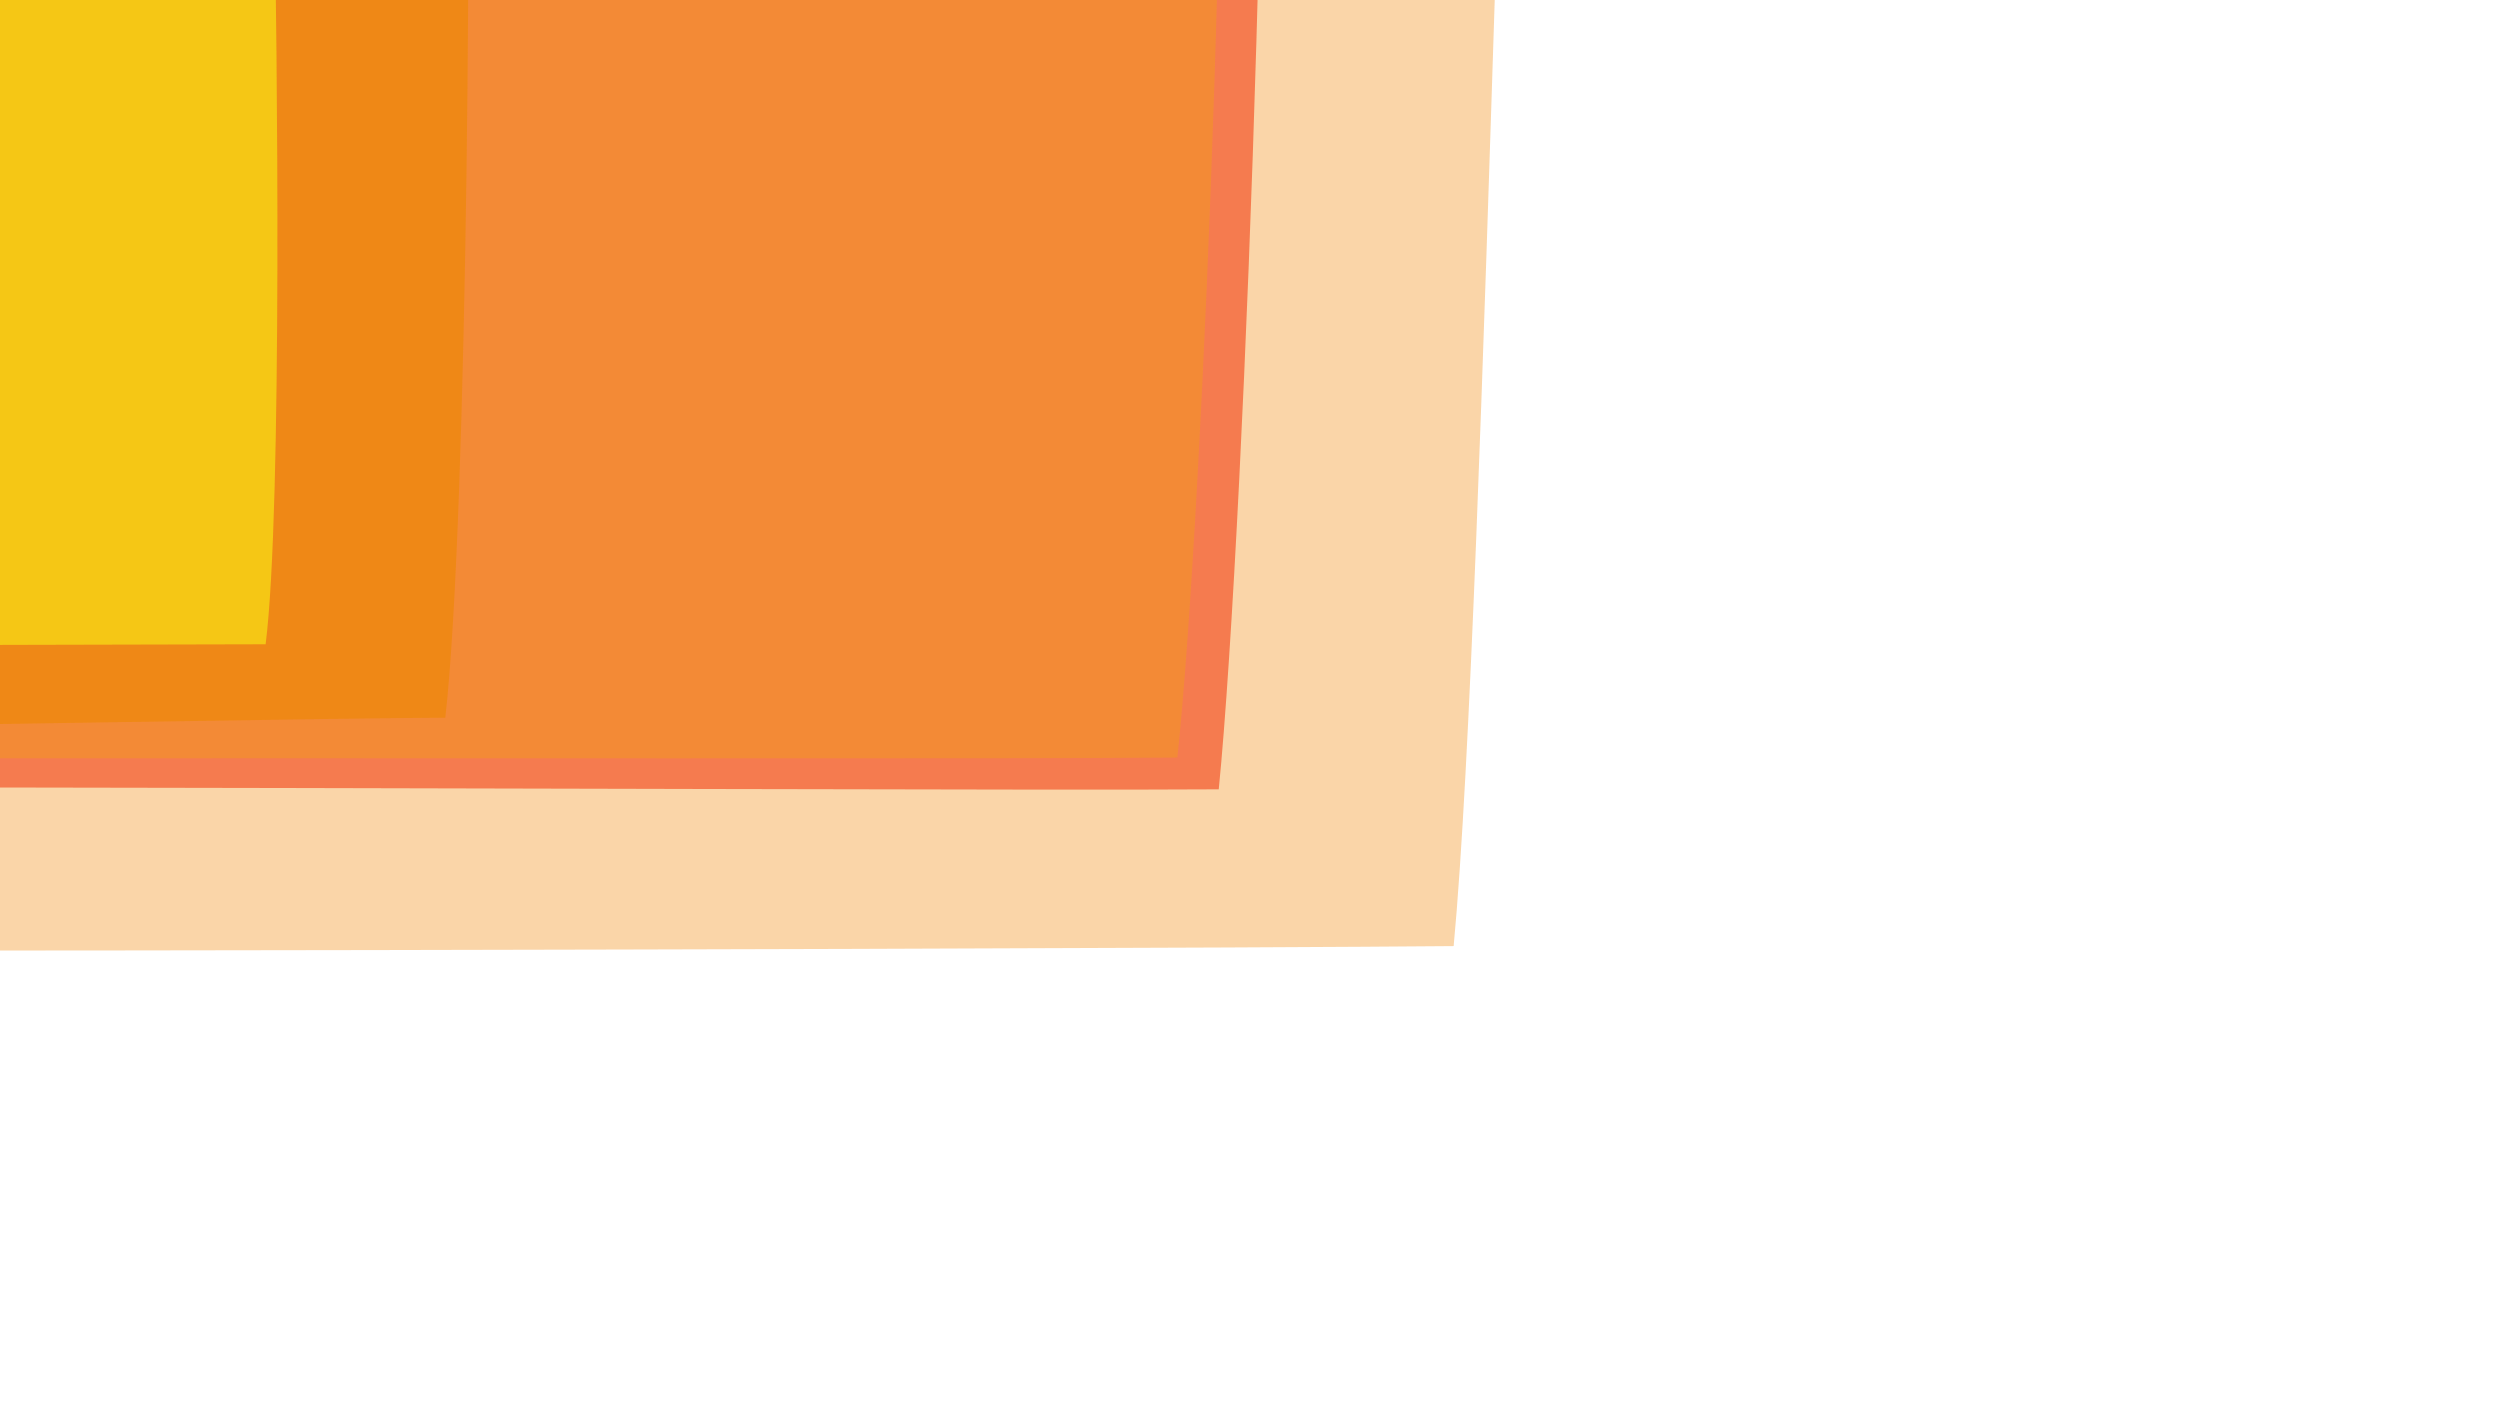
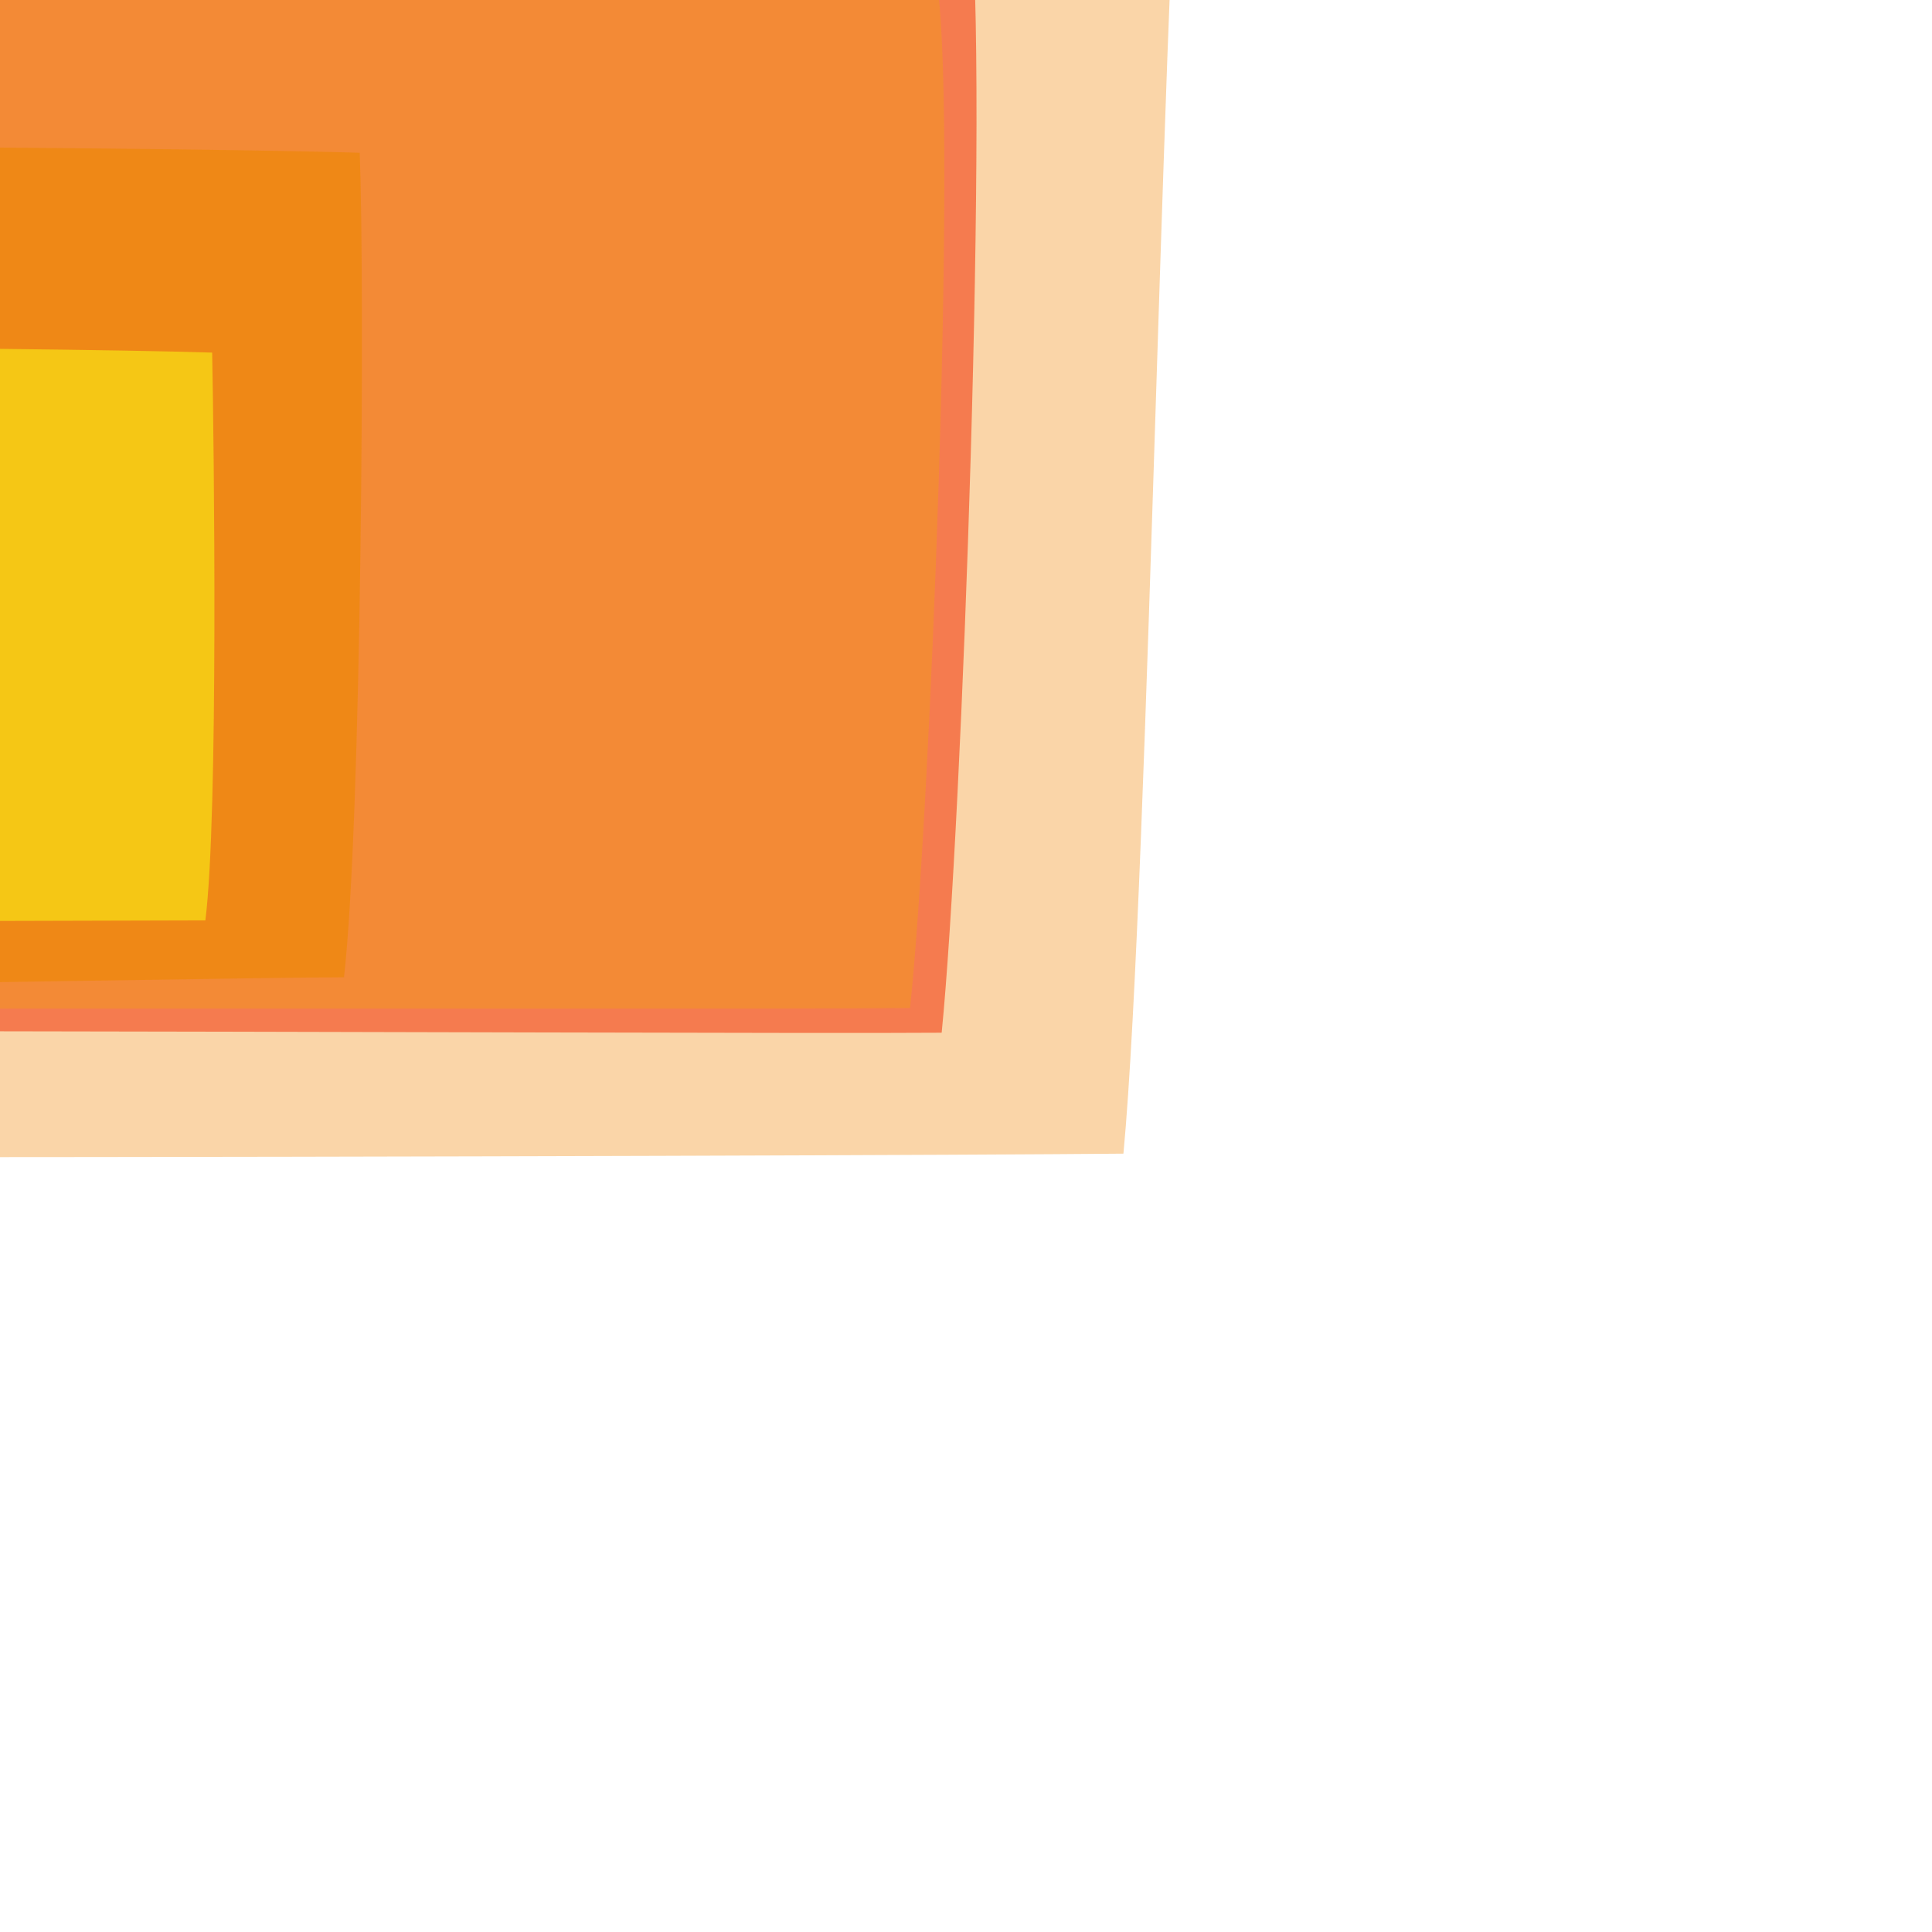
- <svg xmlns="http://www.w3.org/2000/svg" version="1.1" id="Layer_1" x="0px" y="0px" viewBox="0 0 960 540" enable-background="new 0 0 960 540" xml:space="preserve">
-   <path id="i1.1.1.1.1.1.1" opacity="0.4" fill="#F29525" enable-background="new    " d="M-613.7,361.4  c66.3,5.9,1034.6,3.2,1171.9,1.9C571,227.4,578-264.3,590.5-374c-228-5.8-1045.7-2.2-1250.2-3.5  C-647.6-330.4-613.7,361.4-613.7,361.4z" />
-   <path id="i1.1.1.1.1.1" opacity="0.79" fill="#F46437" enable-background="new    " d="M-526,305.7c42.7-6.5,877.3-1.7,994-2.6  c10.3-103.2,23.6-476.1,14-560c-193.4-4.5-877.5-2.3-1051.1-3.2C-558.8-224.4-526,305.7-526,305.7z" />
-   <path id="i1.1.1.1.1" opacity="0.6" fill="#F29525" enable-background="new    " d="M-511.5,295.1c41.4-5.9,850.5-3.1,963.6-4.2  c10.1-93.2,23.2-429.6,14-505.3c-187.5-3.8-850.6-0.5-1018.9-1C-543-183.2-511.5,295.1-511.5,295.1z" />
-   <path id="i1.1.1.1" opacity="0.6" fill="#ED8700" enable-background="new    " d="M-476.5,281.1c49.6,5.5,571.5-5.3,647.5-5.5  c8.8-77.2,10.3-344.8,7.8-409.7c-126.1-3.8-559.8-4-672.7-5.2C-487.7-113-476.5,281.1-476.5,281.1z" />
-   <path id="i1.1.1" opacity="0.62" fill="#F9ED15" enable-background="new    " d="M-379.3,251.2c20.8-3.2,424.7-3.6,481.3-3.8  c6.6-52,4.3-237.1,3.4-282.1c-93.7-2.9-412.8-3.8-496.8-4.9C-386.9-21.6-379.3,251.2-379.3,251.2z" />
-   <path id="i1.1" opacity="0.8" fill="#40C1F4" enable-background="new    " d="M-308.8,224.6c12.9-1.5,263.3-1.1,298.2-0.2  c5-32.4,4.1-140.3,0-176.6c-58-3.3-248.8-9-300.9-11.2C-308.9,48-308.8,224.6-308.8,224.6z" />
-   <path id="i1" opacity="0.7" fill="#100BF4" enable-background="new    " d="M-145.5,199c3.9-1.3,80.1-4.3,90.8-4.2  c1.6-22.7,1.8-98.2,0.7-123.5c-17.6-1.5-75.7-2.9-91.5-3.7C-144.9,75.4-145.5,199-145.5,199z" />
+ <svg xmlns="http://www.w3.org/2000/svg" version="1.1" id="Layer_1" x="0px" y="0px" viewBox="0 0 1080 1080" enable-background="new 0 0 1080 1080" xml:space="preserve">
+   <path id="i1.6" opacity="0.4" fill="#F29525" enable-background="new    " d="M-690.4,642.8c74.6,6.6,1163.9,3.6,1318.4,2.1  c14.4-152.9,22.3-706,36.3-829.5C407.8-191-512.1-187-742.2-188.4C-728.5-135.4-690.4,642.8-690.4,642.8z" />
+   <path id="i1.5" opacity="0.79" fill="#F46437" enable-background="new    " d="M-591.8,580.2c48-7.3,987-1.9,1118.2-2.9  c11.6-116.1,26.5-535.6,15.8-630c-217.6-5.1-987.2-2.6-1182.5-3.6C-628.6-16.2-591.8,580.2-591.8,580.2z" />
+   <path id="i1.4" opacity="0.6" fill="#F29525" enable-background="new    " d="M-575.4,568.2c46.6-6.6,956.8-3.5,1084.1-4.7  C520,458.7,534.7,80.2,524.4-4.9C313.4-9.2-432.6-5.5-621.9-6.1C-610.9,30.2-575.4,568.2-575.4,568.2z" />
+   <path id="i1.3" opacity="0.6" fill="#ED8700" enable-background="new    " d="M-536.1,552.5c55.8,6.2,642.9-6,728.4-6.2  c9.9-86.8,11.6-387.9,8.8-460.9c-141.9-4.3-629.8-4.5-756.8-5.8C-548.7,109.1-536.1,552.5-536.1,552.5z" />
+   <path id="i1.2" opacity="0.62" fill="#F9ED15" enable-background="new    " d="M-426.7,518.8c23.4-3.6,477.8-4,541.5-4.3  c7.4-58.5,4.8-266.7,3.8-317.4c-105.4-3.3-464.4-4.3-558.9-5.5C-435.3,211.9-426.7,518.8-426.7,518.8z" />
+   <path id="i1.1" opacity="0.8" fill="#40C1F4" enable-background="new    " d="M-347.4,488.9c14.5-1.7,296.2-1.2,335.5-0.2  c5.6-36.5,4.6-157.8,0-198.7c-65.2-3.7-279.9-10.1-338.5-12.6C-347.5,290.2-347.4,488.9-347.4,488.9z" />
+   <path id="i1" opacity="0.7" fill="#100BF4" enable-background="new    " d="M-163.7,460.1c4.4-1.5,90.1-4.8,102.2-4.7  c1.8-25.5,2-110.5,0.8-138.9c-19.8-1.7-85.2-3.3-102.9-4.2C-163,321.1-163.7,460.1-163.7,460.1z" />
</svg>
